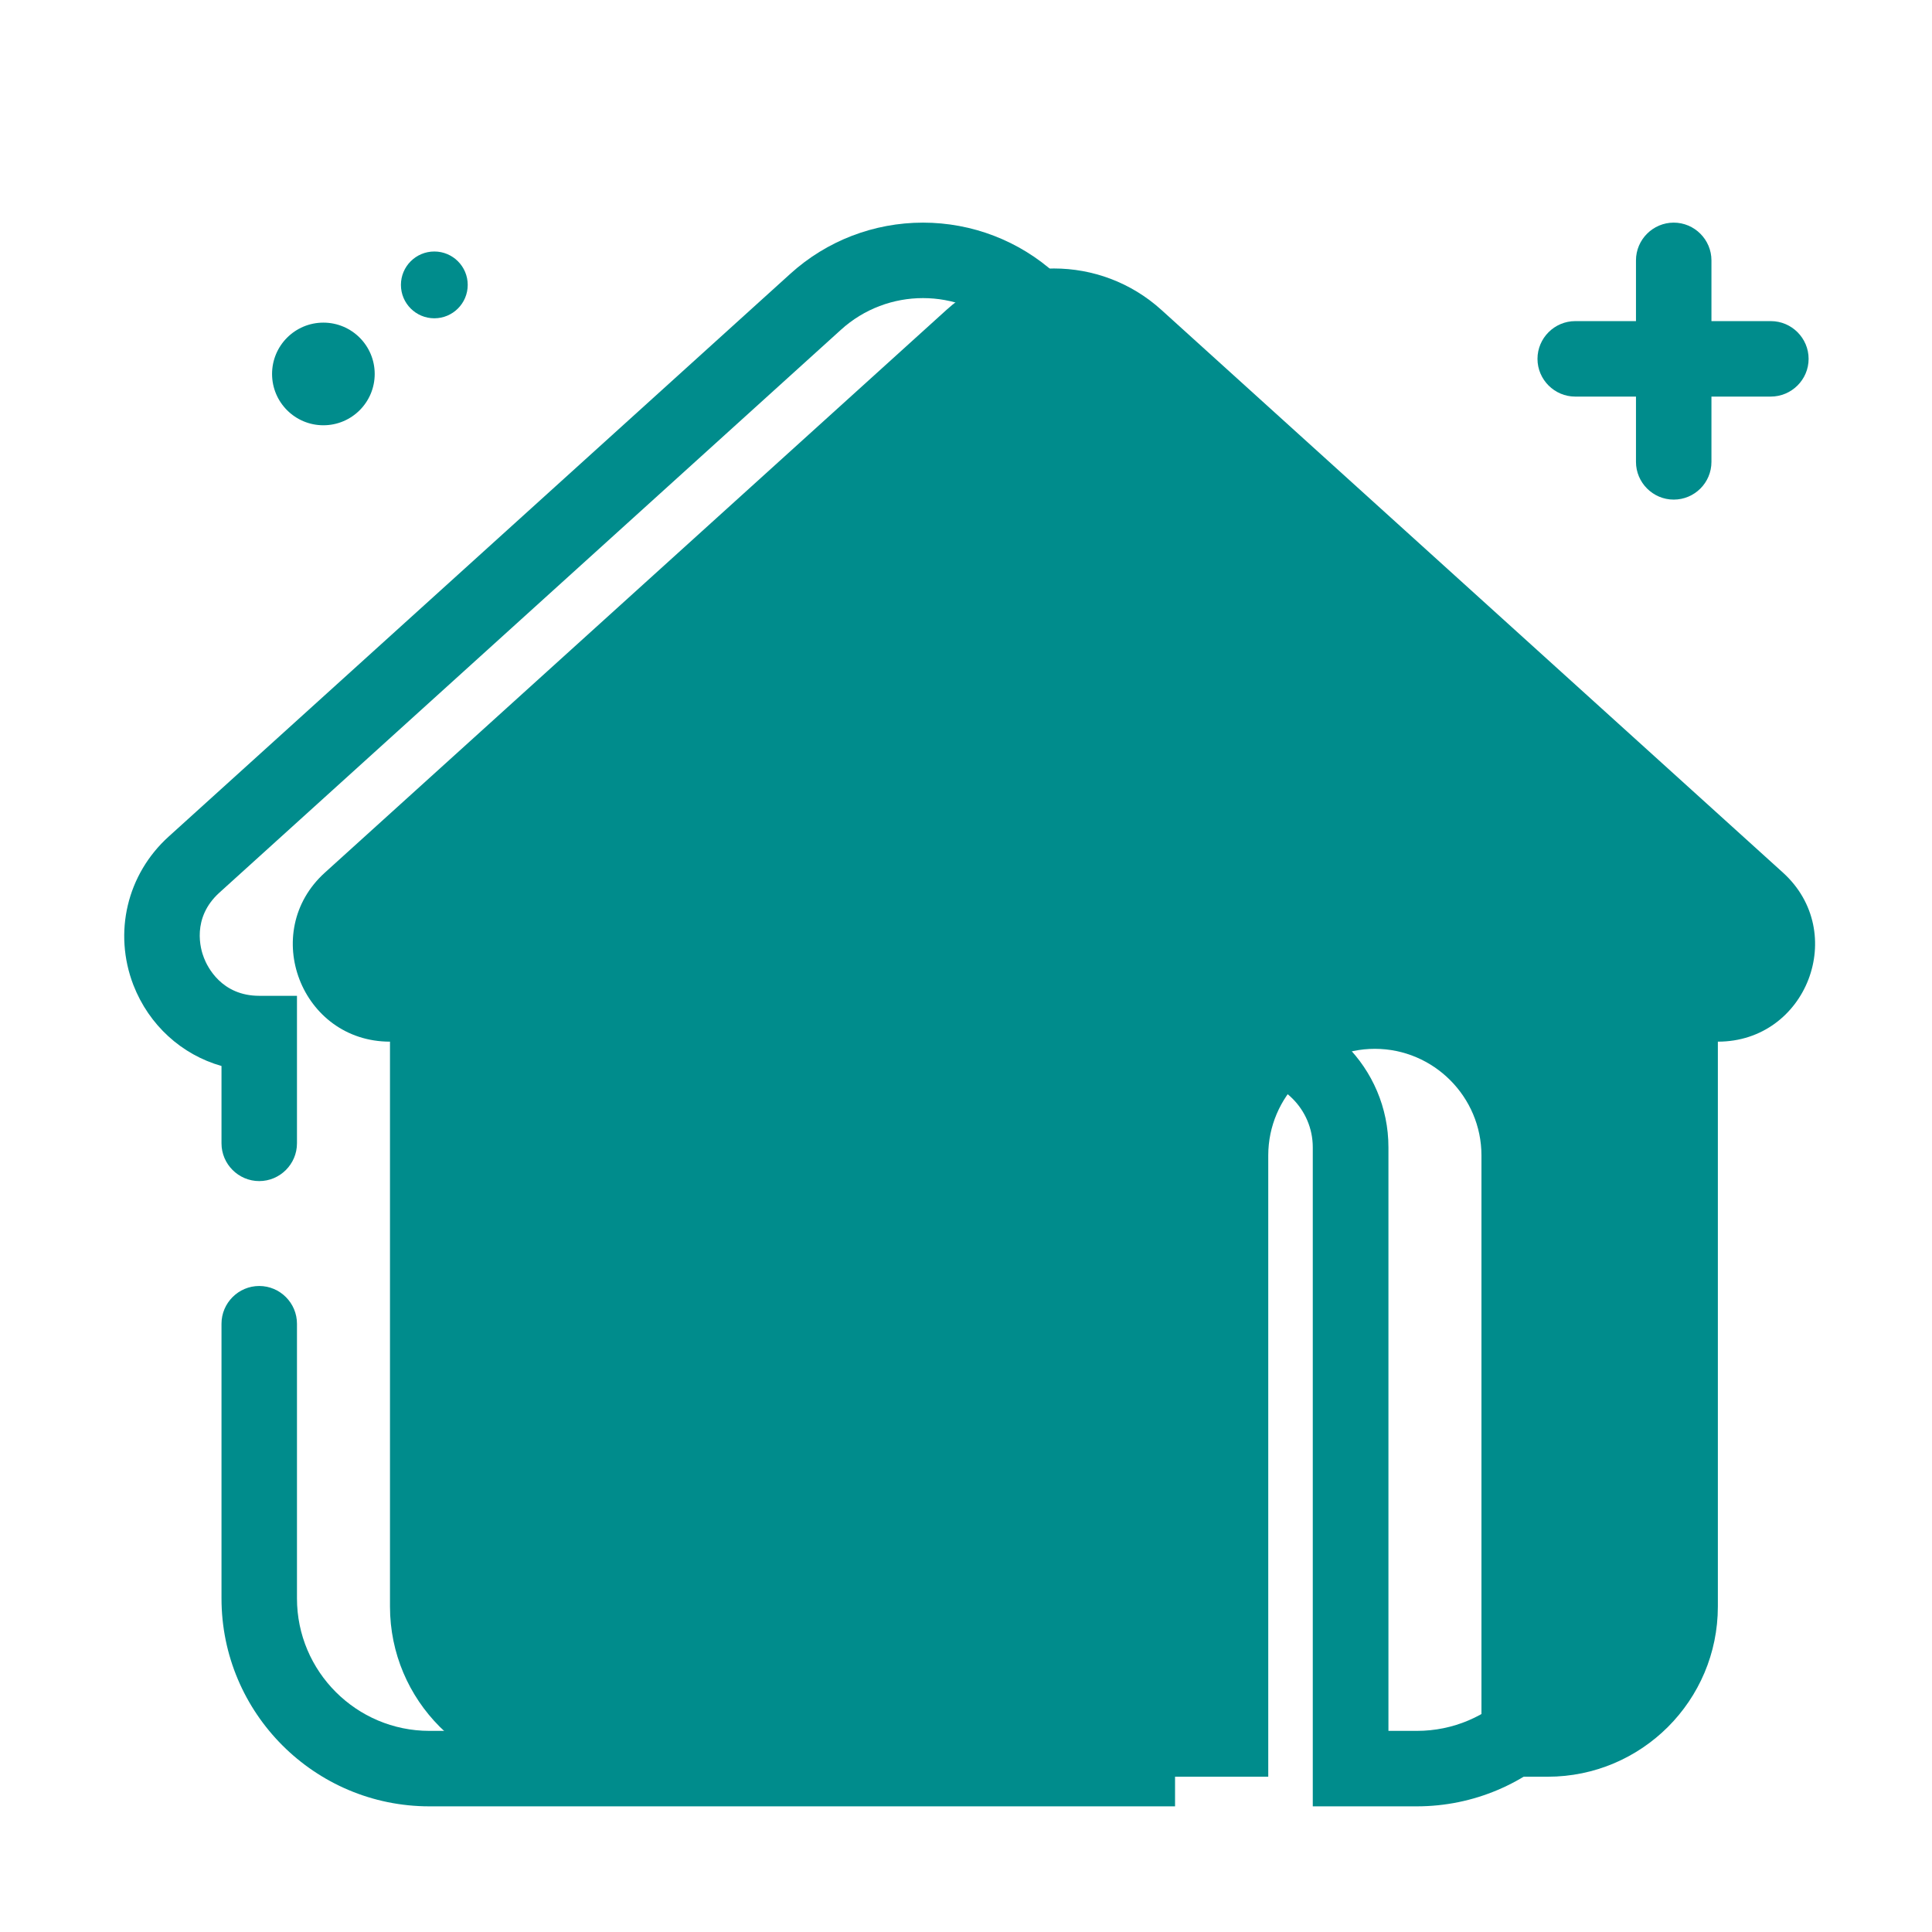
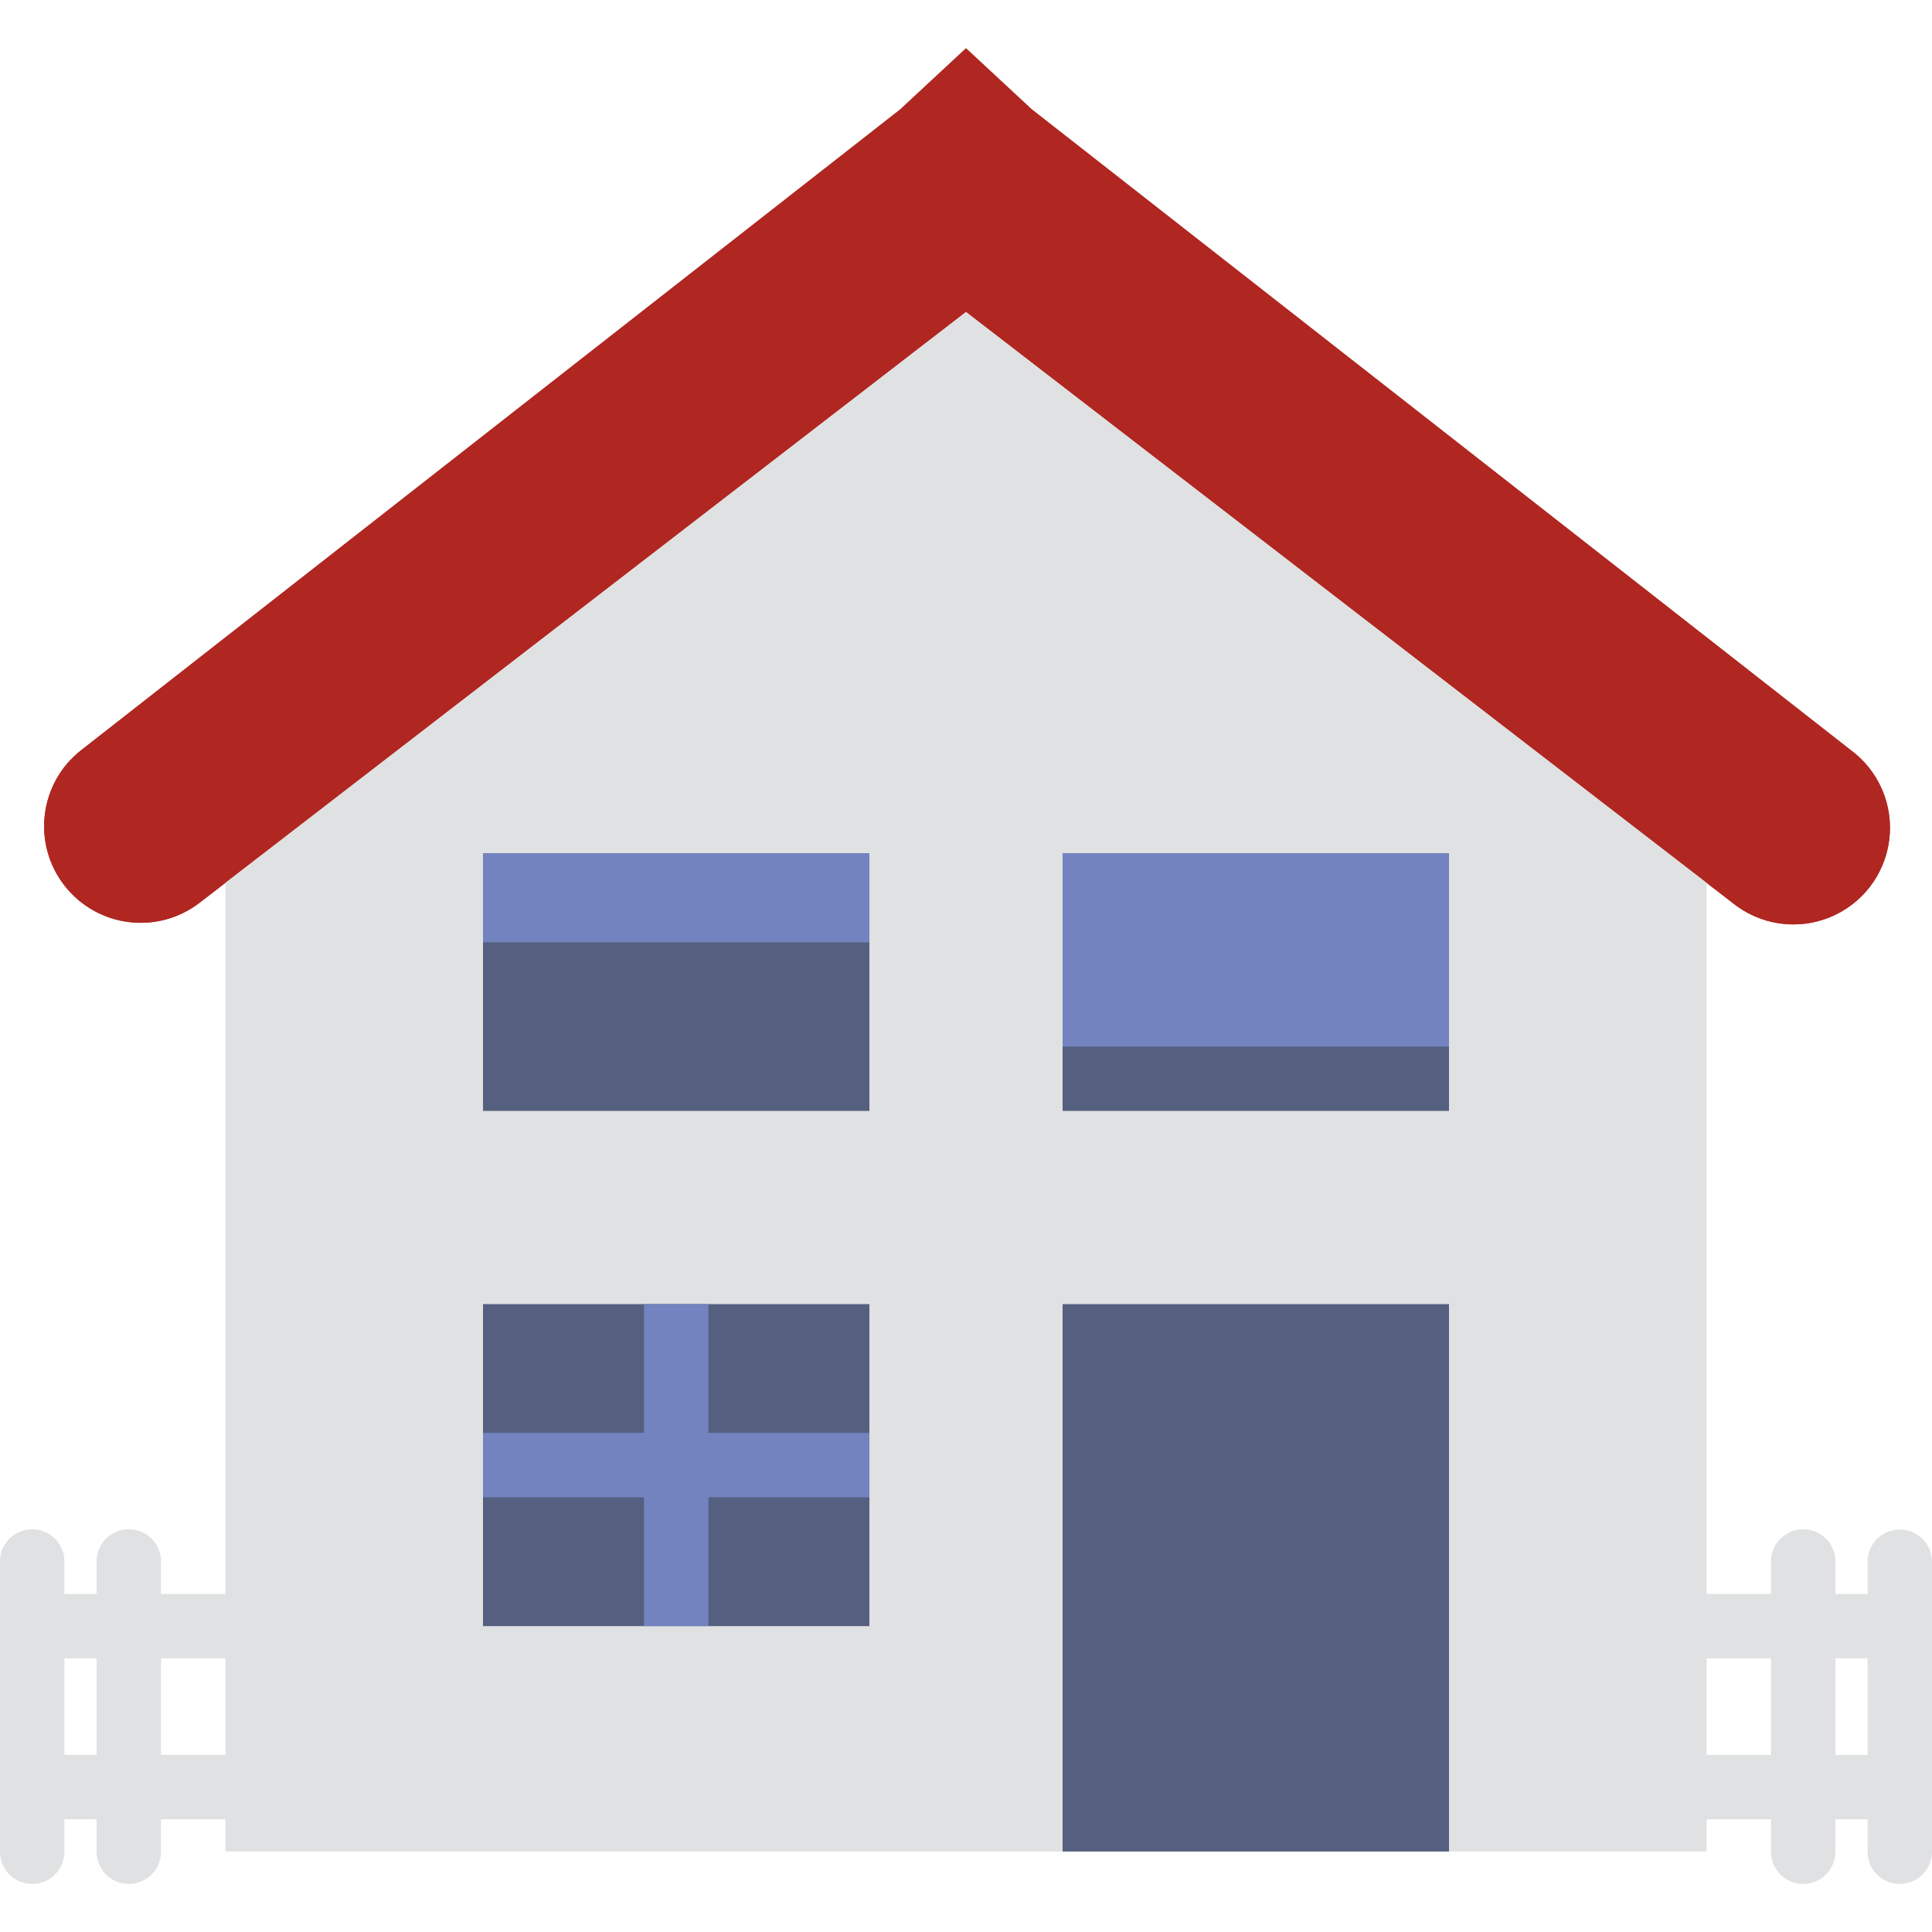
- <svg xmlns="http://www.w3.org/2000/svg" t="1665612733856" class="icon" viewBox="0 0 1024 1024" version="1.1" p-id="1204" width="200" height="200">
-   <path d="M206.7 705.9v145.6c0 49.8 40.4 90.2 90.2 90.2h375.3V612.4c0-31.1 25.4-56.5 56.5-56.5s56.5 25.4 56.5 56.5v329.3h35.1c49.8 0 90.2-40.4 90.2-90.2V552.1c47.1 0 69.4-58 34.5-89.6L615.5 164.2c-32.3-29.2-81.5-29.2-113.8 0L172.2 462.5c-34.9 31.6-12.5 89.6 34.5 89.6v58.2" fill="#008c8c" p-id="1205" />
-   <path d="M750.9 957.4h-55.1V608.1c0-20.1-16.4-36.5-36.5-36.5s-36.5 16.4-36.5 36.5v349.3H227.6c-60.8 0-110.2-49.4-110.2-110.2V701.6c0-11 9-20 20-20s20 9 20 20v145.6c0 38.7 31.5 70.2 70.2 70.2h355.3V608.1c0-42.2 34.3-76.5 76.5-76.5s76.5 34.3 76.5 76.5v309.3H751c38.7 0 70.2-31.5 70.2-70.2V527.9h20c20 0 27.5-15.4 29.3-20.1 1.8-4.7 6.6-21.2-8.2-34.6L532.7 174.8a64.717 64.717 0 0 0-87 0L116.3 473.1c-14.8 13.4-10.1 29.9-8.2 34.6 1.8 4.7 9.3 20.1 29.3 20.1h20V606c0 11-9 20-20 20s-20-9-20-20v-41c-21.1-6-38.4-21.6-46.7-42.9-10.7-27.8-3.4-58.7 18.7-78.7l329.5-298.3c19.3-17.5 44.3-27.1 70.3-27.1s51 9.6 70.3 27.1L889 443.4c22.1 20 29.4 50.9 18.7 78.7-8.2 21.3-25.6 36.9-46.7 42.9v282.2c0.1 60.8-49.3 110.2-110.1 110.2z" fill="#008c8c" p-id="1206" />
-   <path d="M284 703.9c-11 0-20-9-20-20V569.7c0-11 9-20 20-20s20 9 20 20v114.2c0 11-8.9 20-20 20z" fill="#008c8c" p-id="1207" />
-   <path d="M261.2 731.8a22.8 21.1 0 1 0 45.6 0 22.8 21.1 0 1 0-45.6 0Z" fill="#008c8c" p-id="1208" />
-   <path d="M171.4 198.2m-27.2 0a27.2 27.2 0 1 0 54.4 0 27.2 27.2 0 1 0-54.4 0Z" fill="#008c8c" p-id="1209" />
-   <path d="M230.2 151m-17.7 0a17.7 17.7 0 1 0 35.4 0 17.7 17.7 0 1 0-35.4 0Z" fill="#008c8c" p-id="1210" />
-   <path d="M938.5 210.2H834.9c-11 0-20-9-20-20s9-20 20-20h103.7c11 0 20 9 20 20s-9 20-20.1 20z" fill="#008c8c" p-id="1211" />
-   <path d="M887.1 264.8c-11 0-20-9-20-20V138c0-11 9-20 20-20s20 9 20 20v106.8c0 11.1-9 20-20 20z" fill="#008c8c" p-id="1212" />
+ <svg xmlns="http://www.w3.org/2000/svg" t="1665613389734" class="icon" viewBox="0 0 1024 1024" version="1.1" p-id="1168" width="200" height="200">
+   <path d="M918.05 478.345L512 165.342 105.95 478.345a51.166 51.166 0 0 1-62.771-80.845L477.184 57.958 512 25.6l34.833 32.358 434.005 339.541a51.2 51.2 0 1 1-62.788 80.845z" fill="#B02721" p-id="1169" />
+   <path d="M918.05 478.345L512 165.342 105.95 478.345a51.166 51.166 0 0 1-62.771-80.845L477.184 57.958 512 25.6l34.833 32.358 434.005 339.541a51.2 51.2 0 1 1-62.788 80.845z" fill="#B02721" p-id="1170" />
+   <path d="M512 165.342L119.467 467.917V981.333h785.067V467.917z" fill="#E0E1E2" p-id="1171" />
+   <path d="M1006.933 810.667a17.067 17.067 0 0 0-17.067 17.067v17.067h-17.067v-17.067a17.067 17.067 0 1 0-34.133 0v17.067h-34.133a17.067 17.067 0 1 0 0 34.133h34.133v51.2h-34.133a17.067 17.067 0 1 0 0 34.133h34.133v17.067a17.067 17.067 0 1 0 34.133 0v-17.067h17.067v17.067a17.067 17.067 0 1 0 34.133 0v-153.6a17.067 17.067 0 0 0-17.067-17.067z m-34.133 119.467v-51.2h17.067v51.2h-17.067zM119.467 878.933a17.067 17.067 0 1 0 0-34.133H85.333v-17.067a17.067 17.067 0 1 0-34.133 0v17.067H34.133v-17.067a17.067 17.067 0 1 0-34.133 0v153.6a17.067 17.067 0 1 0 34.133 0v-17.067h17.067v17.067a17.067 17.067 0 1 0 34.133 0v-17.067h34.133a17.067 17.067 0 1 0 0-34.133H85.333v-51.2h34.133z m-68.267 51.2H34.133v-51.2h17.067v51.2z" fill="#E0E1E2" p-id="1172" />
+   <path d="M256 452.267h204.8v136.533H256zM256 691.2h204.8v170.667H256zM563.2 452.267h204.8v136.533H563.2zM563.2 691.2h204.8v290.133H563.2z" fill="#556080" p-id="1173" />
+   <path d="M563.2 452.267h204.8v102.4H563.2zM256 452.267h204.8v47.189H256zM375.467 759.467v-68.267h-34.133v68.267h-85.333v34.133h85.333v68.267h34.133v-68.267h85.333v-34.133z" fill="#7383BF" p-id="1174" />
</svg>
